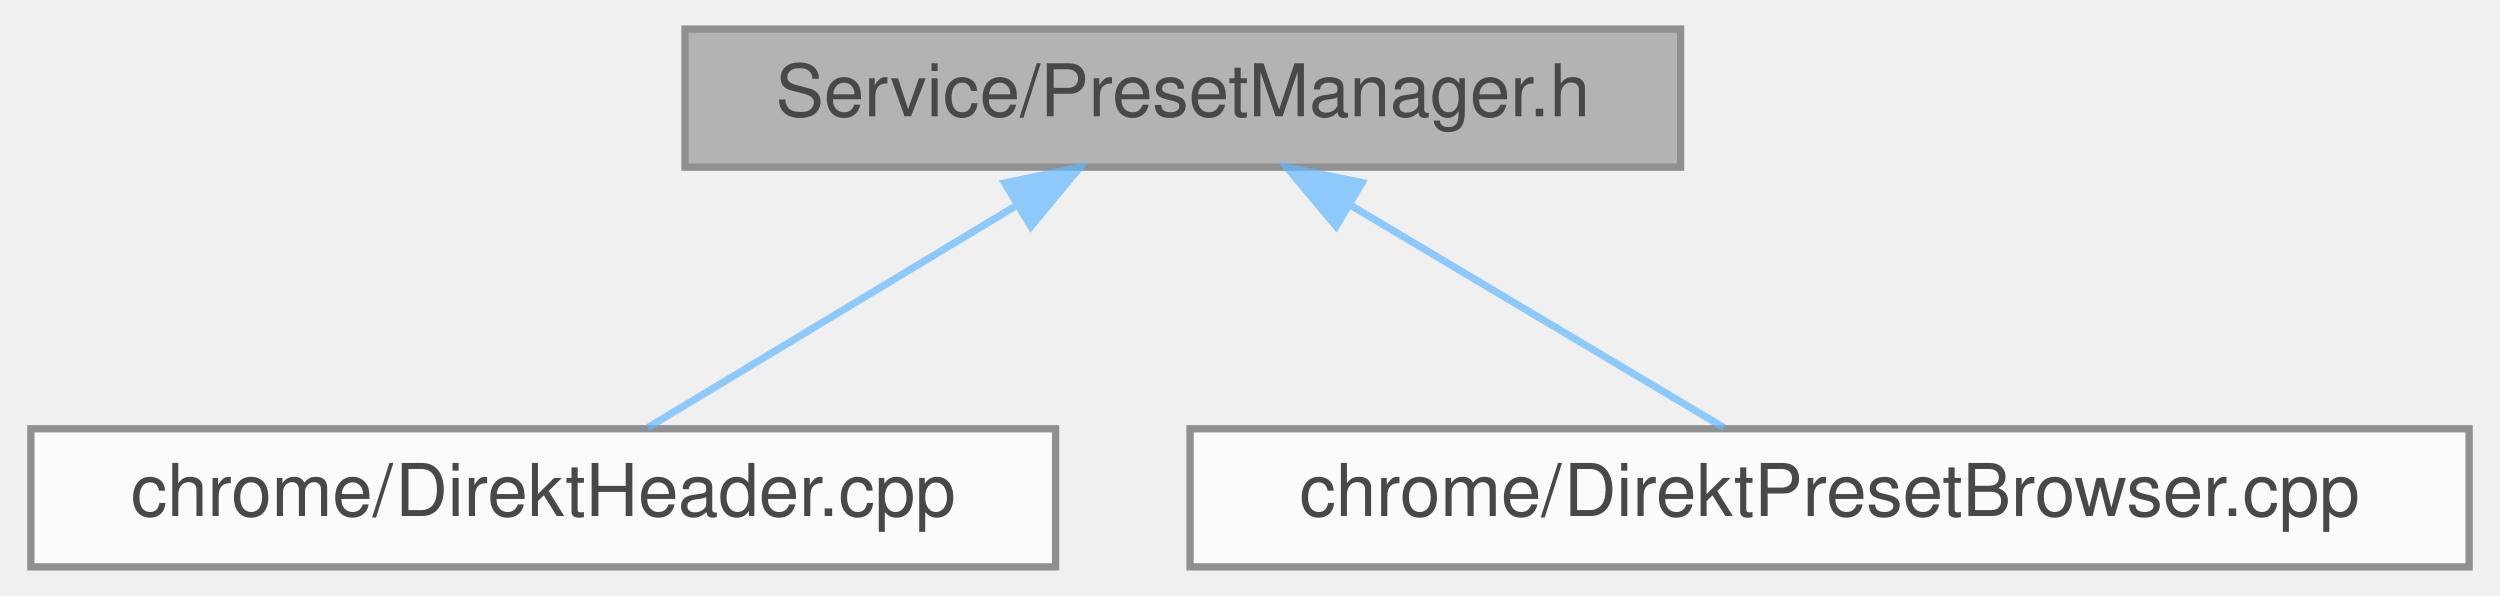
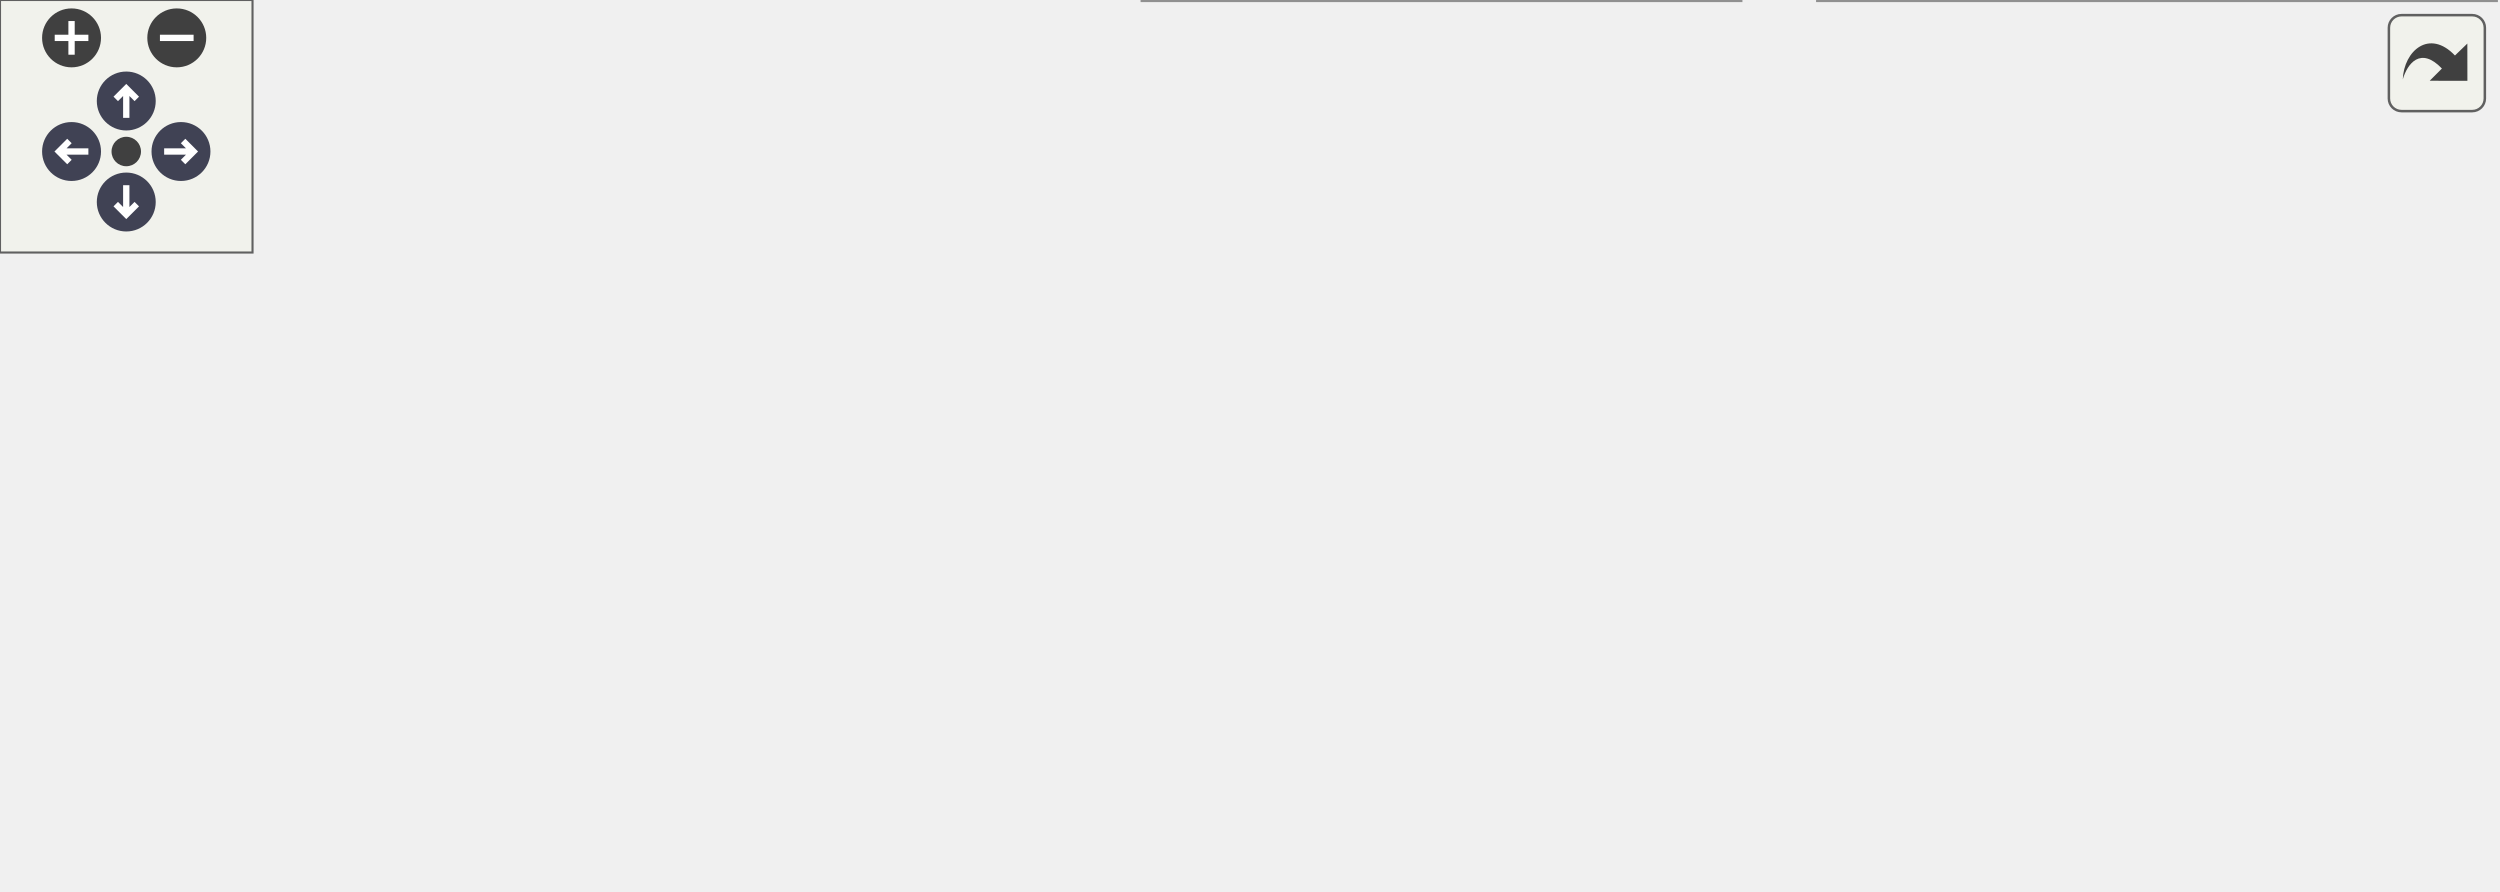
- <svg xmlns="http://www.w3.org/2000/svg" xmlns:xlink="http://www.w3.org/1999/xlink" width="344pt" height="82pt" viewBox="0.00 0.00 343.50 82.00">
-   <svg id="main" version="1.1" xml:space="preserve">
-     <style type="text/css">
+ <svg xmlns="http://www.w3.org/2000/svg" xmlns:xlink="http://www.w3.org/1999/xlink" id="main" version="1.1" xml:space="preserve">
+   <style type="text/css">
.node, .edge {opacity: 0.7;}
.node.selected, .edge.selected {opacity: 1;}
.edge:hover path { stroke: red; }
.edge:hover polygon { stroke: red; fill: red; }
</style>
-     <svg id="graph" class="graph">
-       <g id="graph0" class="graph" transform="scale(1 1) rotate(0) translate(4 78)">
-         <g id="Node000001" class="node">
-           <g id="a_Node000001">
-             <a xlink:title=" ">
-               <polygon fill="#999999" stroke="#666666" points="227,-74 90,-74 90,-55 227,-55 227,-74" />
-               <text text-anchor="middle" x="158.5" y="-62" font-family="Helvetica,sans-Serif" font-size="10.00">Service/PresetManager.h</text>
-             </a>
-           </g>
-         </g>
-         <g id="Node000002" class="node">
-           <g id="a_Node000002">
-             <a xlink:href="DirektHeader_8cpp.html" target="_top" xlink:title=" ">
-               <polygon fill="white" stroke="#666666" points="141,-19 0,-19 0,0 141,0 141,-19" />
-               <text text-anchor="middle" x="70.5" y="-7" font-family="Helvetica,sans-Serif" font-size="10.00">chrome/DirektHeader.cpp</text>
-             </a>
-           </g>
-         </g>
-         <g id="edge1_Node000001_Node000002" class="edge">
-           <g id="a_edge1_Node000001_Node000002">
-             <a xlink:title=" ">
-               <path fill="none" stroke="#63b8ff" d="M135.58,-49.7C119.55,-40.04 98.63,-27.44 84.9,-19.17" />
-               <polygon fill="#63b8ff" stroke="#63b8ff" points="133.99,-52.82 144.36,-54.98 137.6,-46.83 133.99,-52.82" />
-             </a>
-           </g>
-         </g>
-         <g id="Node000003" class="node">
-           <g id="a_Node000003">
-             <a xlink:href="DirektPresetBrowser_8cpp.html" target="_top" xlink:title=" ">
-               <polygon fill="white" stroke="#666666" points="335.5,-19 159.5,-19 159.5,0 335.5,0 335.5,-19" />
-               <text text-anchor="middle" x="247.5" y="-7" font-family="Helvetica,sans-Serif" font-size="10.00">chrome/DirektPresetBrowser.cpp</text>
-             </a>
-           </g>
-         </g>
-         <g id="edge2_Node000001_Node000003" class="edge">
-           <g id="a_edge2_Node000001_Node000003">
-             <a xlink:title=" ">
-               <path fill="none" stroke="#63b8ff" d="M181.68,-49.7C197.89,-40.04 219.05,-27.44 232.94,-19.17" />
-               <polygon fill="#63b8ff" stroke="#63b8ff" points="179.6,-46.86 172.8,-54.98 183.18,-52.88 179.6,-46.86" />
-             </a>
-           </g>
+   <defs>
+     <circle id="rim" cx="0" cy="0" r="7" />
+     <circle id="rim2" cx="0" cy="0" r="3.5" />
+     <g id="zoomPlus">
+       <use xlink:href="#rim" fill="#404040">
+         <set attributeName="fill" to="#808080" begin="zoomplus.mouseover" end="zoomplus.mouseout" />
+       </use>
+       <path d="M-4,0h8M0,-4v8" fill="none" stroke="white" stroke-width="1.5" pointer-events="none" />
+     </g>
+     <g id="zoomMin">
+       <use xlink:href="#rim" fill="#404040">
+         <set attributeName="fill" to="#808080" begin="zoomminus.mouseover" end="zoomminus.mouseout" />
+       </use>
+       <path d="M-4,0h8" fill="none" stroke="white" stroke-width="1.5" pointer-events="none" />
+     </g>
+     <g id="arrowUp" transform="translate(30 24)">
+       <use xlink:href="#rim" />
+       <path pointer-events="none" fill="none" stroke="white" stroke-width="1.5" d="M0,-3.0v7 M-2.5,-0.5L0,-3.0L2.5,-0.5" />
+     </g>
+     <g id="arrowRight" transform="rotate(90) translate(36 -43)">
+       <use xlink:href="#rim" />
+       <path pointer-events="none" fill="none" stroke="white" stroke-width="1.5" d="M0,-3.0v7 M-2.5,-0.5L0,-3.0L2.5,-0.5" />
+     </g>
+     <g id="arrowDown" transform="rotate(180) translate(-30 -48)">
+       <use xlink:href="#rim" />
+       <path pointer-events="none" fill="none" stroke="white" stroke-width="1.5" d="M0,-3.0v7 M-2.5,-0.5L0,-3.0L2.5,-0.5" />
+     </g>
+     <g id="arrowLeft" transform="rotate(270) translate(-36 17)">
+       <use xlink:href="#rim" />
+       <path pointer-events="none" fill="none" stroke="white" stroke-width="1.5" d="M0,-3.0v7 M-2.5,-0.5L0,-3.0L2.5,-0.5" />
+     </g>
+     <g id="resetDef">
+       <use xlink:href="#rim2" fill="#404040">
+         <set attributeName="fill" to="#808080" begin="reset.mouseover" end="reset.mouseout" />
+       </use>
+     </g>
+   </defs>
+   <svg id="graph" class="graph">
+     <g id="viewport">
+       <g id="Node000001" class="node">
+         <g id="a_Node000001">
+           <a xlink:title=" ">
+             <polygon fill="#999999" stroke="#666666" points="316,-151 179,-151 179,-132 316,-132 316,-151" />
+             <text text-anchor="middle" x="247.5" y="-139" font-family="Helvetica,sans-Serif" font-size="10.00">Service/PresetManager.h</text>
+           </a>
        </g>
      </g>
-     </svg>
+       <g id="Node000002" class="node">
+         <g id="a_Node000002">
+           <a xlink:href="DirektHeader_8cpp.html" target="_top" xlink:title=" ">
+             <polygon fill="white" stroke="#666666" points="141,-90.5 0,-90.5 0,-71.5 141,-71.5 141,-90.5" />
+             <text text-anchor="middle" x="70.5" y="-78.5" font-family="Helvetica,sans-Serif" font-size="10.00">chrome/DirektHeader.cpp</text>
+           </a>
+         </g>
+       </g>
+       <g id="edge1_Node000001_Node000002" class="edge">
+         <g id="a_edge1_Node000001_Node000002">
+           <a xlink:title=" ">
+             <path fill="none" stroke="#63b8ff" d="M212.15,-128.82C177.92,-117.5 126.83,-100.62 96.27,-90.52" />
+             <polygon fill="#63b8ff" stroke="#63b8ff" points="211.17,-132.18 221.76,-131.99 213.37,-125.53 211.17,-132.18" />
+           </a>
+         </g>
+       </g>
+       <g id="Node000003" class="node">
+         <g id="a_Node000003">
+           <a xlink:href="DirektPresetBrowser_8cpp.html" target="_top" xlink:title=" ">
+             <polygon fill="white" stroke="#666666" points="335.5,-90.5 159.5,-90.5 159.5,-71.5 335.5,-71.5 335.5,-90.5" />
+             <text text-anchor="middle" x="247.5" y="-78.5" font-family="Helvetica,sans-Serif" font-size="10.00">chrome/DirektPresetBrowser.cpp</text>
+           </a>
+         </g>
+       </g>
+       <g id="edge2_Node000001_Node000003" class="edge">
+         <g id="a_edge2_Node000001_Node000003">
+           <a xlink:title=" ">
+             <path fill="none" stroke="#63b8ff" d="M247.5,-121.66C247.5,-111.24 247.5,-98.8 247.5,-90.67" />
+             <polygon fill="#63b8ff" stroke="#63b8ff" points="244,-121.87 247.5,-131.87 251,-121.87 244,-121.87" />
+           </a>
+         </g>
+       </g>
+       <g id="Node000004" class="node">
+         <g id="a_Node000004">
+           <a xlink:href="StandaloneTestProcessor_8h.html" target="_top" xlink:title=" ">
+             <polygon fill="white" stroke="#666666" points="502,-96 353,-96 353,-66 502,-66 502,-96" />
+             <text text-anchor="start" x="361" y="-84" font-family="Helvetica,sans-Serif" font-size="10.00">examples/StandaloneTest</text>
+             <text text-anchor="middle" x="427.5" y="-73" font-family="Helvetica,sans-Serif" font-size="10.00">/StandaloneTestProcessor.h</text>
+           </a>
+         </g>
+       </g>
+       <g id="edge3_Node000001_Node000004" class="edge">
+         <g id="a_edge3_Node000001_Node000004">
+           <a xlink:title=" ">
+             <path fill="none" stroke="#63b8ff" d="M283.41,-128.83C312.43,-119.4 353.39,-106.09 384.23,-96.06" />
+             <polygon fill="#63b8ff" stroke="#63b8ff" points="282.1,-125.57 273.67,-131.99 284.27,-132.23 282.1,-125.57" />
+           </a>
+         </g>
+       </g>
+       <g id="Node000005" class="node">
+         <g id="a_Node000005">
+           <a xlink:href="Main_8cpp.html" target="_top" xlink:title=" ">
+             <polygon fill="white" stroke="#666666" points="413.5,-30 271.5,-30 271.5,0 413.5,0 413.5,-30" />
+             <text text-anchor="start" x="279.5" y="-18" font-family="Helvetica,sans-Serif" font-size="10.00">examples/StandaloneTest</text>
+             <text text-anchor="middle" x="342.5" y="-7" font-family="Helvetica,sans-Serif" font-size="10.00">/Main.cpp</text>
+           </a>
+         </g>
+       </g>
+       <g id="edge4_Node000004_Node000005" class="edge">
+         <g id="a_edge4_Node000004_Node000005">
+           <a xlink:title=" ">
+             <path fill="none" stroke="#63b8ff" d="M400.61,-59.75C387.83,-50.13 372.86,-38.86 361.31,-30.16" />
+             <polygon fill="#63b8ff" stroke="#63b8ff" points="398.54,-62.58 408.64,-65.8 402.75,-56.99 398.54,-62.58" />
+           </a>
+         </g>
+       </g>
+       <g id="Node000006" class="node">
+         <g id="a_Node000006">
+           <a xlink:href="StandaloneTestProcessor_8cpp.html" target="_top" xlink:title=" ">
+             <polygon fill="white" stroke="#666666" points="593,-30 432,-30 432,0 593,0 593,-30" />
+             <text text-anchor="start" x="440" y="-18" font-family="Helvetica,sans-Serif" font-size="10.00">examples/StandaloneTest</text>
+             <text text-anchor="middle" x="512.5" y="-7" font-family="Helvetica,sans-Serif" font-size="10.00">/StandaloneTestProcessor.cpp</text>
+           </a>
+         </g>
+       </g>
+       <g id="edge5_Node000004_Node000006" class="edge">
+         <g id="a_edge5_Node000004_Node000006">
+           <a xlink:title=" ">
+             <path fill="none" stroke="#63b8ff" d="M454.39,-59.75C467.17,-50.13 482.14,-38.86 493.69,-30.16" />
+             <polygon fill="#63b8ff" stroke="#63b8ff" points="452.25,-56.99 446.36,-65.8 456.46,-62.58 452.25,-56.99" />
+           </a>
+         </g>
+       </g>
+     </g>
+   </svg>
+   <g id="navigator" transform="translate(0 0)" fill="#404254">
+     <rect fill="#f2f5e9" fill-opacity="0.5" stroke="#606060" stroke-width=".5" x="0" y="0" width="60" height="60" />
+     <use id="zoomplus" xlink:href="#zoomPlus" x="17" y="9" />
+     <use id="zoomminus" xlink:href="#zoomMin" x="42" y="9" />
+     <use id="reset" xlink:href="#resetDef" x="30" y="36" />
+     <use id="arrowup" xlink:href="#arrowUp" x="0" y="0" />
+     <use id="arrowright" xlink:href="#arrowRight" x="0" y="0" />
+     <use id="arrowdown" xlink:href="#arrowDown" x="0" y="0" />
+     <use id="arrowleft" xlink:href="#arrowLeft" x="0" y="0" />
+   </g>
+   <svg viewBox="0 0 15 15" width="100%" height="30px" preserveAspectRatio="xMaxYMin meet">
+     <g id="arrow_out" transform="scale(0.3 0.3)">
+       <a xlink:href="PresetManager_8h__dep__incl_org.svg" target="_base">
+         <rect id="button" ry="5" rx="5" y="6" x="6" height="38" width="38" fill="#f2f5e9" fill-opacity="0.5" stroke="#606060" stroke-width="1.0" />
+         <path id="arrow" d="M 11.5,31.437 C 11.94,20.098 22.043,11.323 32.159,21.979 L 37.069,17.246 C 37.069,17.246 37.088,32 37.088,32 L 22.16,31.978 C 22.16,31.978 26.998,27.14 26.998,27.14 C 18.529,18.264 13.292,25.23 11.5,31.437 z" style="fill:#404040;" />
+       </a>
+     </g>
  </svg>
  <style type="text/css">

[data-mouse-over-selected='false'] { opacity: 0.7; }
[data-mouse-over-selected='true']  { opacity: 1.0; }

</style>
</svg>
